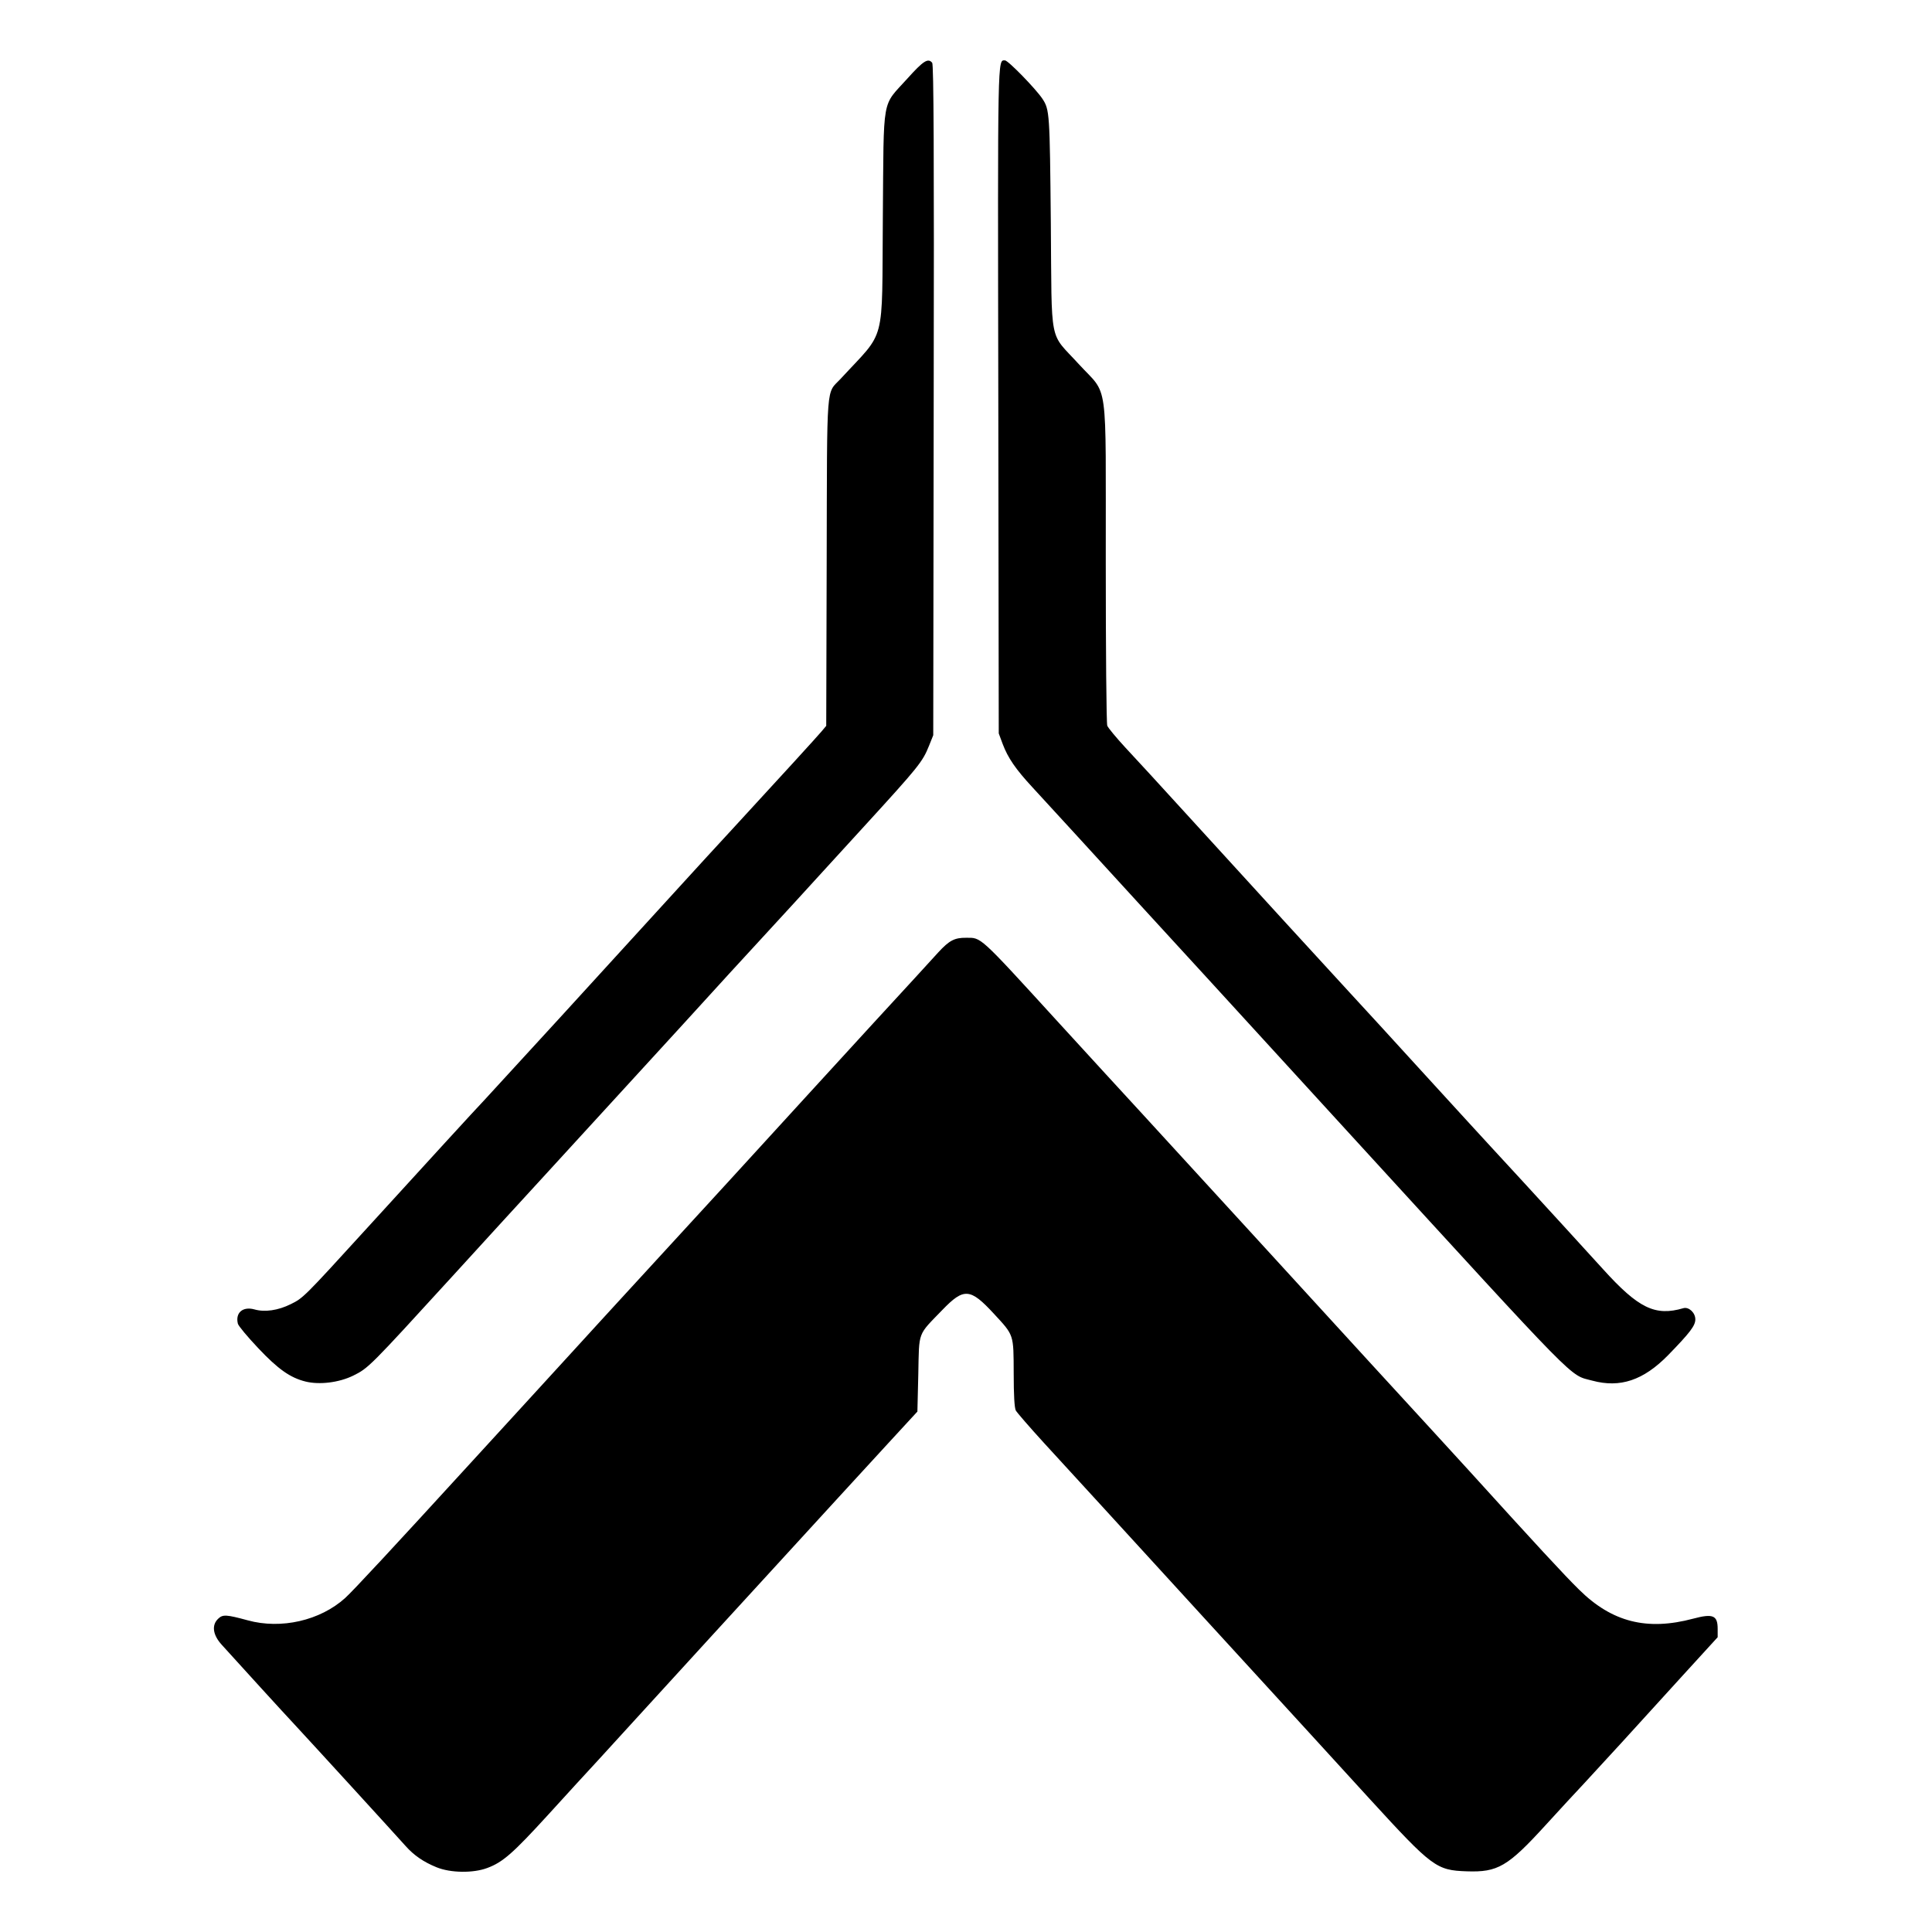
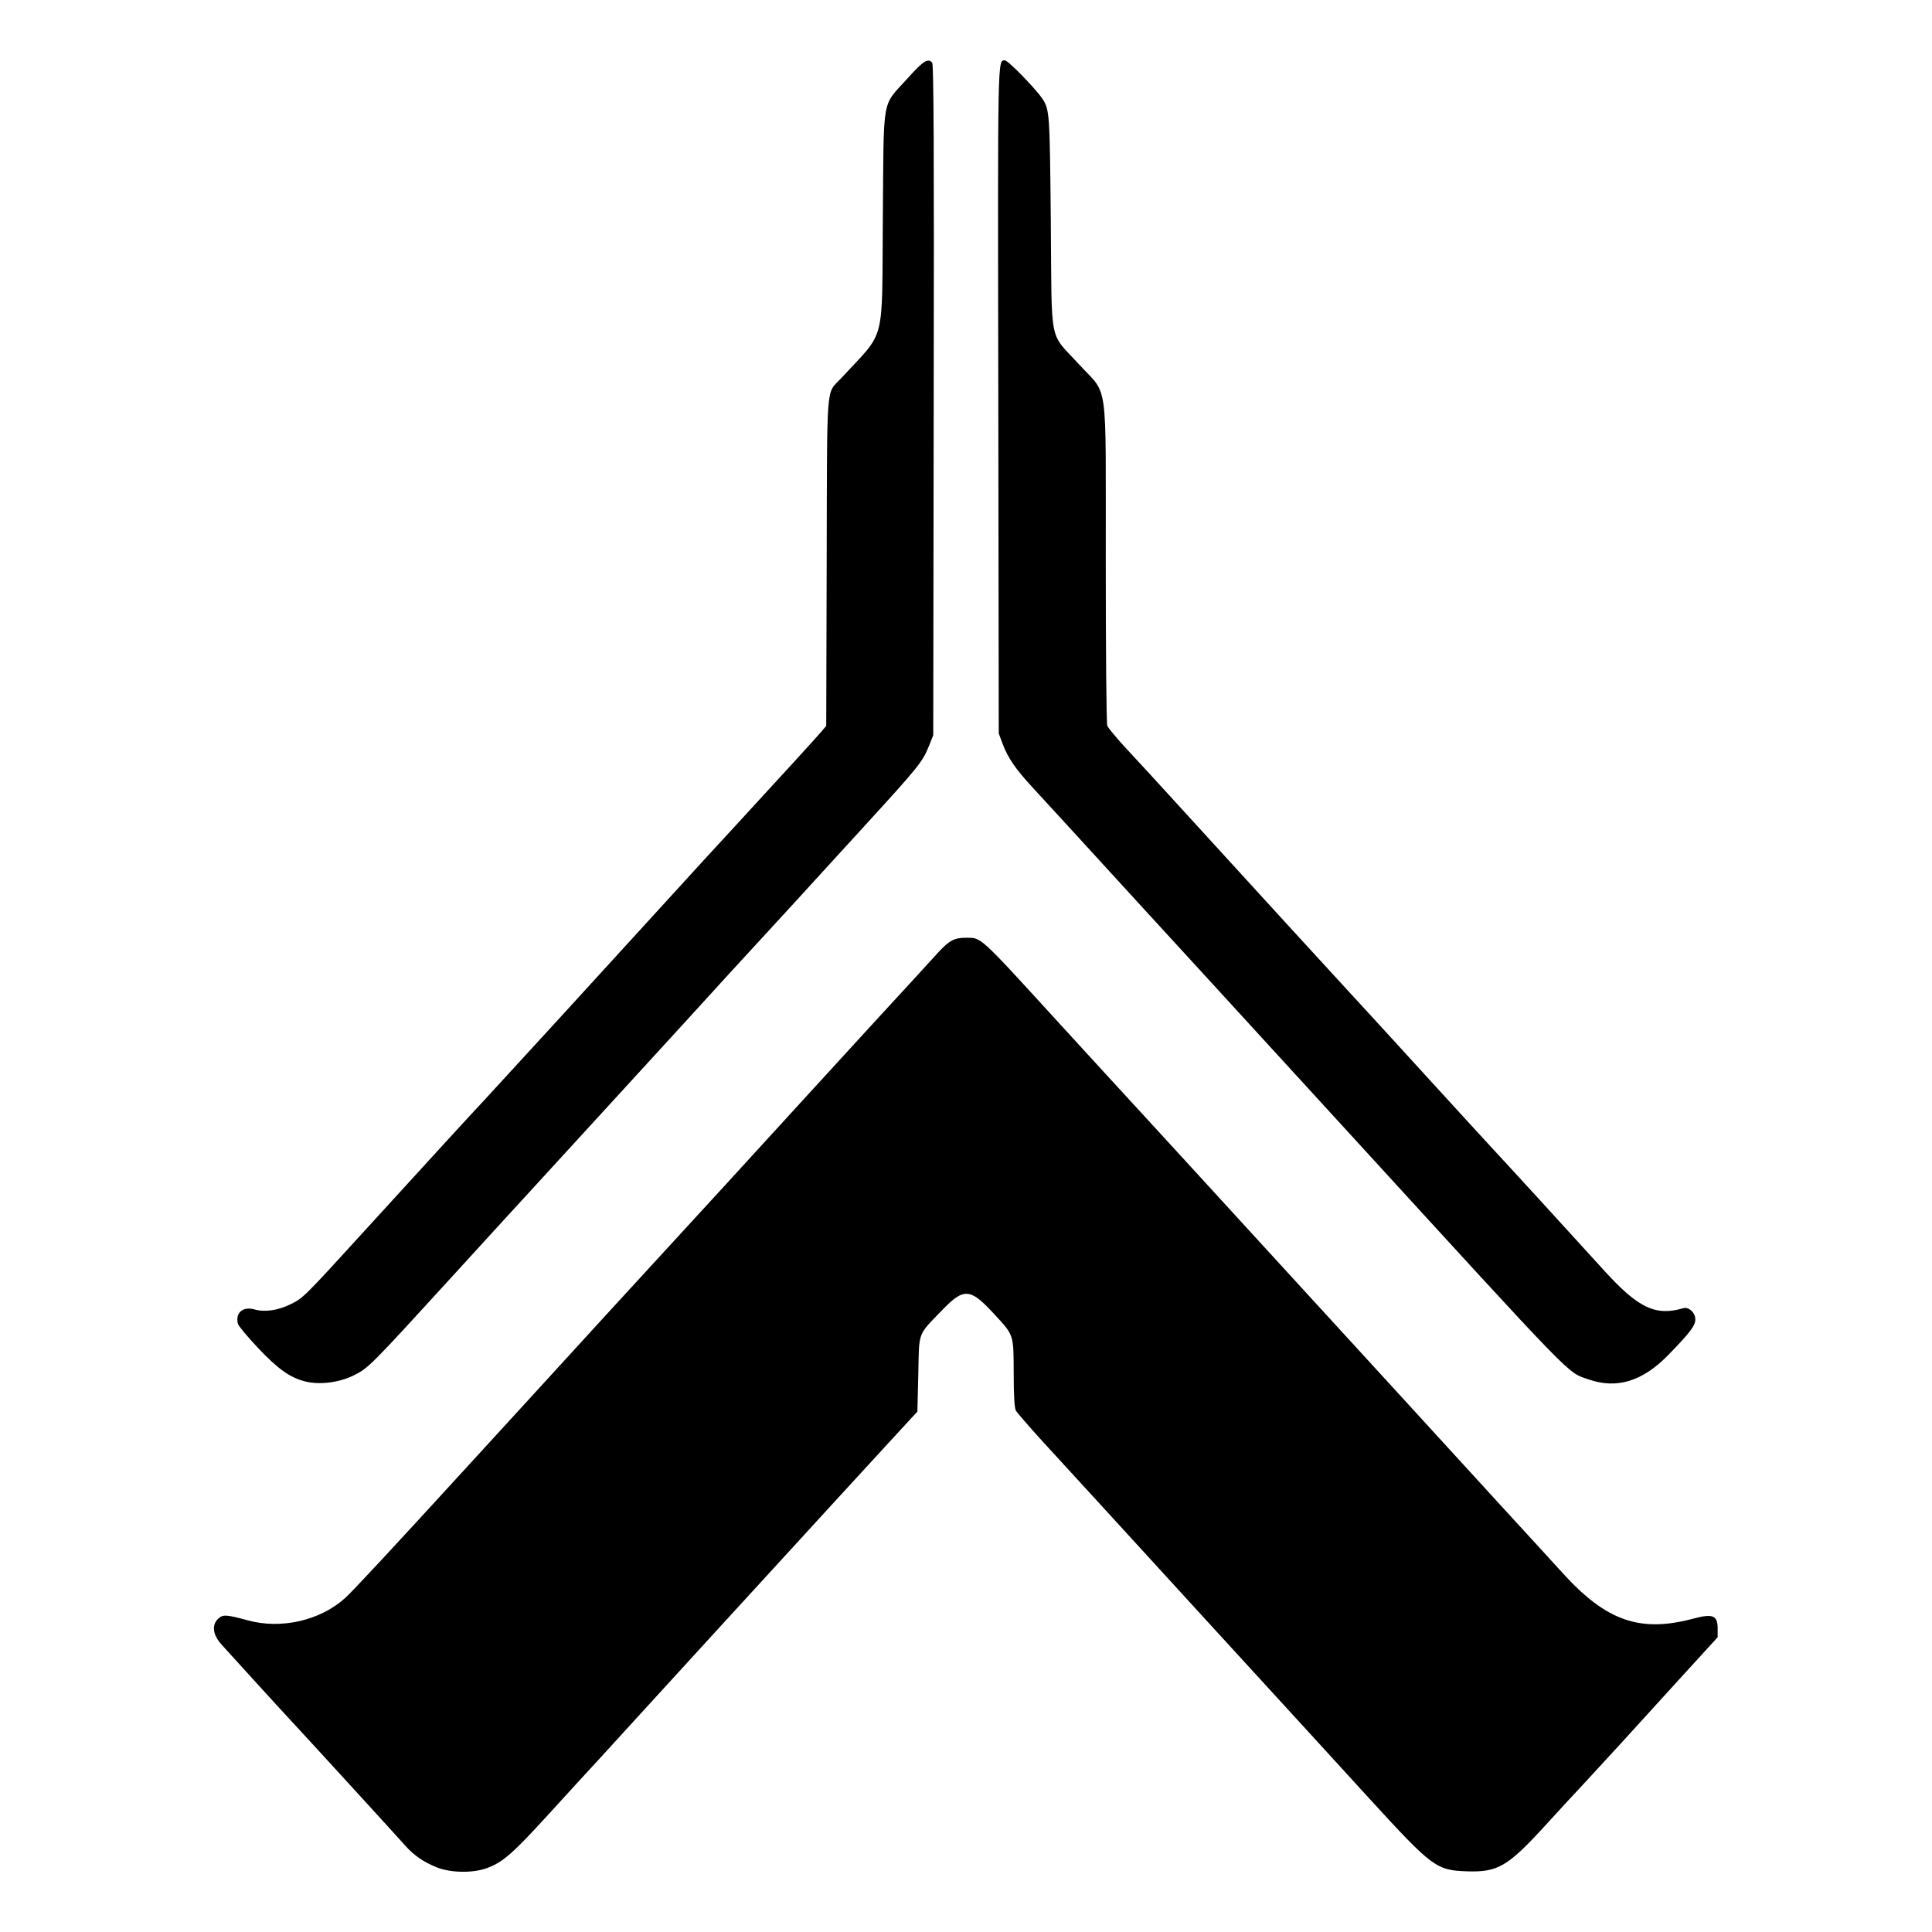
<svg xmlns="http://www.w3.org/2000/svg" viewBox="0 0 128 128">
-   <path id="glyph" fill-rule="evenodd" d="M28.92 123.71C28.06 123.36 27.42 122.92 26.87 122.30C26.23 121.58 20.48 115.29 19.53 114.27C18.76 113.45 15.83 110.23 14.69 108.97C14.09 108.31 14.01 107.66 14.46 107.24C14.76 106.95 15.01 106.97 16.41 107.35C18.62 107.96 21.21 107.37 22.87 105.87C23.40 105.39 26.10 102.48 31.01 97.11C31.72 96.33 33.14 94.78 34.17 93.66C35.21 92.53 36.94 90.63 38.03 89.44C39.12 88.24 40.53 86.71 41.15 86.03C41.78 85.35 44.94 81.90 48.19 78.36C51.43 74.81 55.77 70.07 57.84 67.81C59.91 65.56 61.86 63.44 62.17 63.09C62.89 62.31 63.24 62.12 64.02 62.13C65.02 62.13 64.84 61.95 69.98 67.58C72.28 70.10 74.15 72.13 75.72 73.84C76.88 75.10 81.36 79.99 82.70 81.46C88.51 87.82 93.94 93.74 94.88 94.76C95.53 95.47 96.65 96.69 97.35 97.46C101.73 102.29 103.66 104.38 104.61 105.31C106.79 107.47 109.11 108.06 112.18 107.24C113.49 106.89 113.80 107.02 113.80 107.92L113.80 108.47L111.49 111.00C110.22 112.39 108.39 114.40 107.43 115.46C106.46 116.51 105.33 117.75 104.91 118.20C104.48 118.65 103.35 119.88 102.39 120.93C99.89 123.67 99.23 124.05 97.18 123.98C95.16 123.91 94.90 123.72 90.76 119.20C89.79 118.13 84.92 112.81 79.93 107.36C74.95 101.91 70.10 96.61 69.15 95.58C68.21 94.55 67.38 93.59 67.30 93.45C67.21 93.28 67.16 92.43 67.16 90.99C67.15 88.37 67.19 88.49 65.84 87.03C64.28 85.34 63.86 85.31 62.44 86.78C60.77 88.51 60.90 88.15 60.84 91.03L60.78 93.52L60.42 93.91C60.22 94.12 58.03 96.51 55.55 99.21C53.07 101.92 49.31 106.03 47.18 108.35C45.06 110.67 42.77 113.17 42.09 113.92C41.42 114.66 40.33 115.85 39.68 116.56C39.02 117.27 37.50 118.93 36.30 120.25C33.98 122.79 33.31 123.38 32.28 123.76C31.35 124.11 29.84 124.09 28.92 123.71ZM20.24 91.53C19.23 91.28 18.42 90.71 17.11 89.32C16.40 88.57 15.80 87.85 15.76 87.70C15.58 86.98 16.08 86.54 16.85 86.75C17.54 86.95 18.43 86.82 19.27 86.40C20.08 86.00 20.12 85.97 24.23 81.46C28.37 76.92 31.50 73.50 32.12 72.85C32.48 72.46 34.73 70.01 37.11 67.41C42.46 61.55 43.78 60.10 45.41 58.32C46.12 57.54 47.52 56.01 48.53 54.92C51.76 51.41 54.09 48.86 54.42 48.47L54.74 48.09L54.77 37.21C54.80 25.00 54.72 26.15 55.71 25.08C58.74 21.79 58.42 23.00 58.49 14.43C58.56 6.17 58.39 7.13 60.13 5.19C61.18 4.02 61.49 3.83 61.76 4.16C61.86 4.28 61.89 10.06 61.86 26.51L61.83 48.71L61.55 49.41C61.12 50.48 60.87 50.79 57.25 54.75C55.40 56.78 53.35 59.01 52.71 59.72C52.06 60.43 50.99 61.59 50.34 62.30C49.68 63.01 47.36 65.54 45.19 67.93C41.05 72.45 39.09 74.59 35.86 78.12C34.79 79.28 32.14 82.18 29.96 84.57C24.48 90.57 24.41 90.64 23.40 91.14C22.46 91.60 21.16 91.76 20.24 91.53ZM105.49 91.47C103.93 91.05 104.88 92.01 89.54 75.25C84.34 69.56 82.00 67.01 80.00 64.82C79.08 63.82 77.10 61.66 75.60 60.02C72.54 56.67 69.80 53.68 68.41 52.17C67.29 50.96 66.78 50.22 66.43 49.29L66.17 48.59L66.14 26.46C66.10 3.43 66.09 4.00 66.58 4.00C66.79 4.00 68.61 5.87 69.06 6.54C69.54 7.27 69.55 7.47 69.62 14.78C69.69 23.04 69.48 21.94 71.46 24.11C73.47 26.31 73.25 24.75 73.26 37.19C73.26 43.08 73.30 47.93 73.36 48.08C73.42 48.23 73.96 48.88 74.56 49.53C75.17 50.18 76.98 52.15 78.59 53.92C82.99 58.75 88.02 64.24 89.42 65.76C90.11 66.50 92.35 68.95 94.41 71.21C96.47 73.46 98.42 75.60 98.75 75.95C99.08 76.31 100.03 77.34 100.86 78.24C101.68 79.14 102.87 80.43 103.49 81.11C104.11 81.79 105.33 83.12 106.20 84.08C108.55 86.68 109.66 87.22 111.53 86.67C111.89 86.57 112.32 86.97 112.32 87.41C112.32 87.83 111.97 88.29 110.51 89.79C108.88 91.45 107.34 91.97 105.49 91.47Z" />
+   <path id="glyph" fill-rule="evenodd" d="M28.92 123.71C28.06 123.36 27.42 122.92 26.87 122.30C26.23 121.58 20.48 115.29 19.53 114.27C18.76 113.45 15.83 110.23 14.69 108.97C14.09 108.31 14.01 107.66 14.46 107.24C14.76 106.95 15.01 106.97 16.41 107.35C18.62 107.96 21.21 107.37 22.87 105.87C23.40 105.39 26.10 102.48 31.01 97.11C31.72 96.33 33.14 94.78 34.17 93.66C35.21 92.53 36.94 90.63 38.03 89.44C39.12 88.24 40.53 86.71 41.15 86.03C41.78 85.35 44.94 81.90 48.19 78.36C51.43 74.81 55.77 70.07 57.84 67.81C59.91 65.56 61.86 63.44 62.17 63.09C62.89 62.31 63.24 62.12 64.02 62.13C65.02 62.13 64.84 61.95 69.98 67.58C72.28 70.10 74.15 72.13 75.72 73.84C76.83 75.05 81.15 79.76 82.70 81.46C87.84 87.07 98.12 98.30 99.97 100.33C101.30 101.78 102.91 103.53 103.54 104.23C106.42 107.40 108.66 108.18 112.18 107.24C113.49 106.89 113.80 107.02 113.80 107.92L113.80 108.47L111.49 111.00C110.22 112.39 108.39 114.40 107.43 115.46C106.46 116.51 105.33 117.75 104.91 118.20C104.48 118.65 103.35 119.88 102.39 120.93C99.89 123.67 99.23 124.05 97.18 123.98C95.16 123.91 94.90 123.72 90.76 119.20C89.79 118.13 84.92 112.81 79.93 107.36C74.95 101.91 70.10 96.61 69.15 95.58C68.21 94.55 67.38 93.59 67.30 93.45C67.21 93.28 67.16 92.43 67.16 90.99C67.15 88.37 67.19 88.49 65.84 87.03C64.28 85.34 63.86 85.31 62.44 86.78C60.77 88.51 60.90 88.15 60.84 91.03L60.78 93.52L60.42 93.91C60.22 94.12 58.03 96.51 55.55 99.21C53.07 101.92 49.31 106.03 47.18 108.35C45.06 110.67 42.77 113.17 42.09 113.92C41.42 114.66 40.33 115.85 39.68 116.56C39.02 117.27 37.50 118.93 36.30 120.25C33.98 122.79 33.31 123.38 32.28 123.76C31.35 124.11 29.84 124.09 28.92 123.71ZM20.24 91.53C19.23 91.28 18.42 90.71 17.11 89.32C16.40 88.57 15.80 87.85 15.76 87.70C15.58 86.98 16.08 86.54 16.85 86.75C17.54 86.95 18.43 86.82 19.27 86.40C20.08 86.00 20.12 85.97 24.23 81.46C28.37 76.92 31.50 73.50 32.12 72.85C32.48 72.46 34.73 70.01 37.11 67.41C42.46 61.55 43.78 60.10 45.41 58.32C46.12 57.54 47.52 56.01 48.53 54.92C51.76 51.41 54.09 48.86 54.42 48.47L54.74 48.09L54.77 37.21C54.80 25.00 54.72 26.15 55.71 25.08C58.74 21.79 58.42 23.00 58.49 14.43C58.56 6.17 58.39 7.13 60.13 5.19C61.18 4.02 61.49 3.83 61.76 4.16C61.86 4.28 61.89 10.06 61.86 26.51L61.83 48.71L61.55 49.41C61.12 50.48 60.87 50.79 57.25 54.75C55.40 56.78 53.35 59.01 52.71 59.72C52.06 60.43 50.99 61.59 50.34 62.30C49.68 63.01 47.36 65.54 45.19 67.93C41.05 72.45 39.09 74.59 35.86 78.12C34.79 79.28 32.14 82.18 29.96 84.57C24.48 90.57 24.41 90.64 23.40 91.14C22.46 91.60 21.16 91.76 20.24 91.53ZM105.25 91.39C103.79 90.88 104.64 91.75 89.49 75.19C83.40 68.53 81.78 66.76 80.00 64.82C79.08 63.82 77.10 61.66 75.60 60.02C72.02 56.10 69.55 53.41 68.41 52.17C67.29 50.96 66.78 50.22 66.43 49.29L66.17 48.59L66.14 26.46C66.10 3.43 66.09 4.00 66.58 4.00C66.79 4.00 68.61 5.87 69.06 6.54C69.54 7.27 69.55 7.47 69.62 14.78C69.69 23.04 69.48 21.94 71.46 24.11C73.47 26.31 73.25 24.75 73.26 37.19C73.26 43.08 73.30 47.93 73.36 48.08C73.42 48.23 73.96 48.88 74.56 49.53C75.17 50.18 76.98 52.15 78.59 53.92C82.99 58.75 88.02 64.24 89.42 65.76C90.11 66.50 92.35 68.95 94.41 71.21C96.47 73.46 98.42 75.60 98.75 75.95C99.63 76.89 104.59 82.31 106.30 84.20C108.55 86.67 109.69 87.21 111.53 86.67C111.89 86.57 112.32 86.97 112.32 87.41C112.32 87.83 111.97 88.29 110.51 89.79C108.81 91.52 107.12 92.04 105.25 91.39Z" />
</svg>
